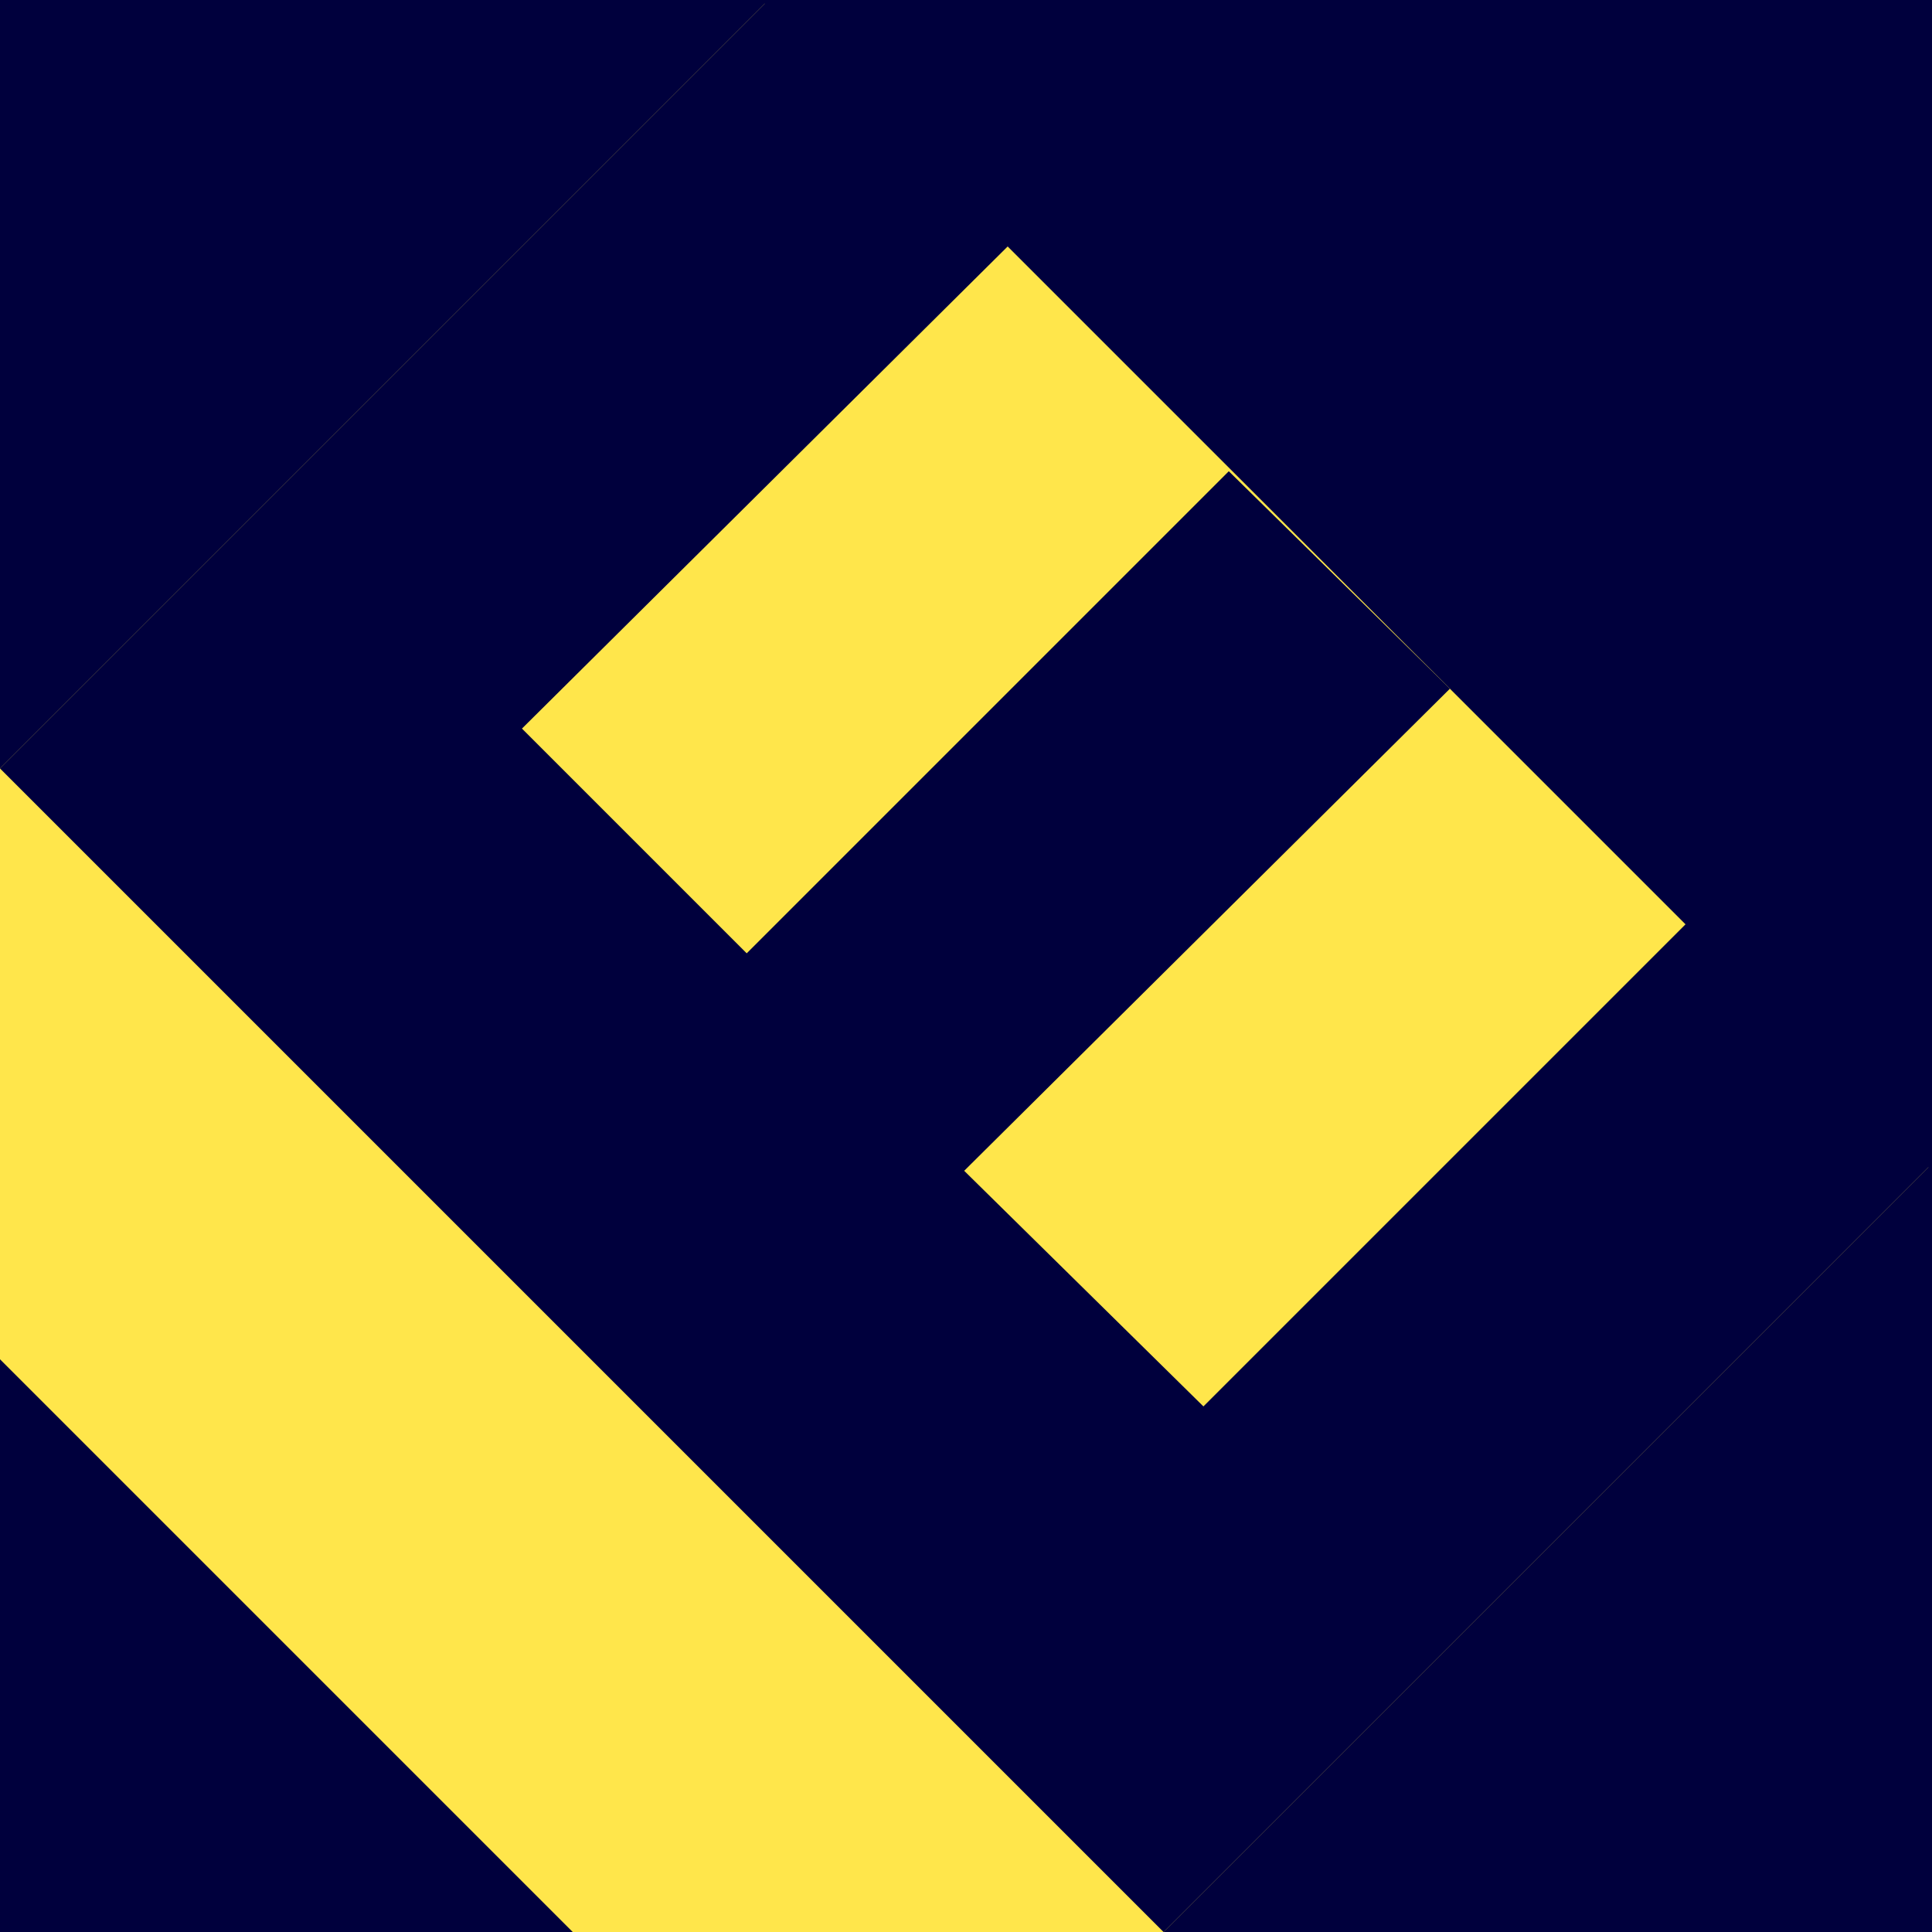
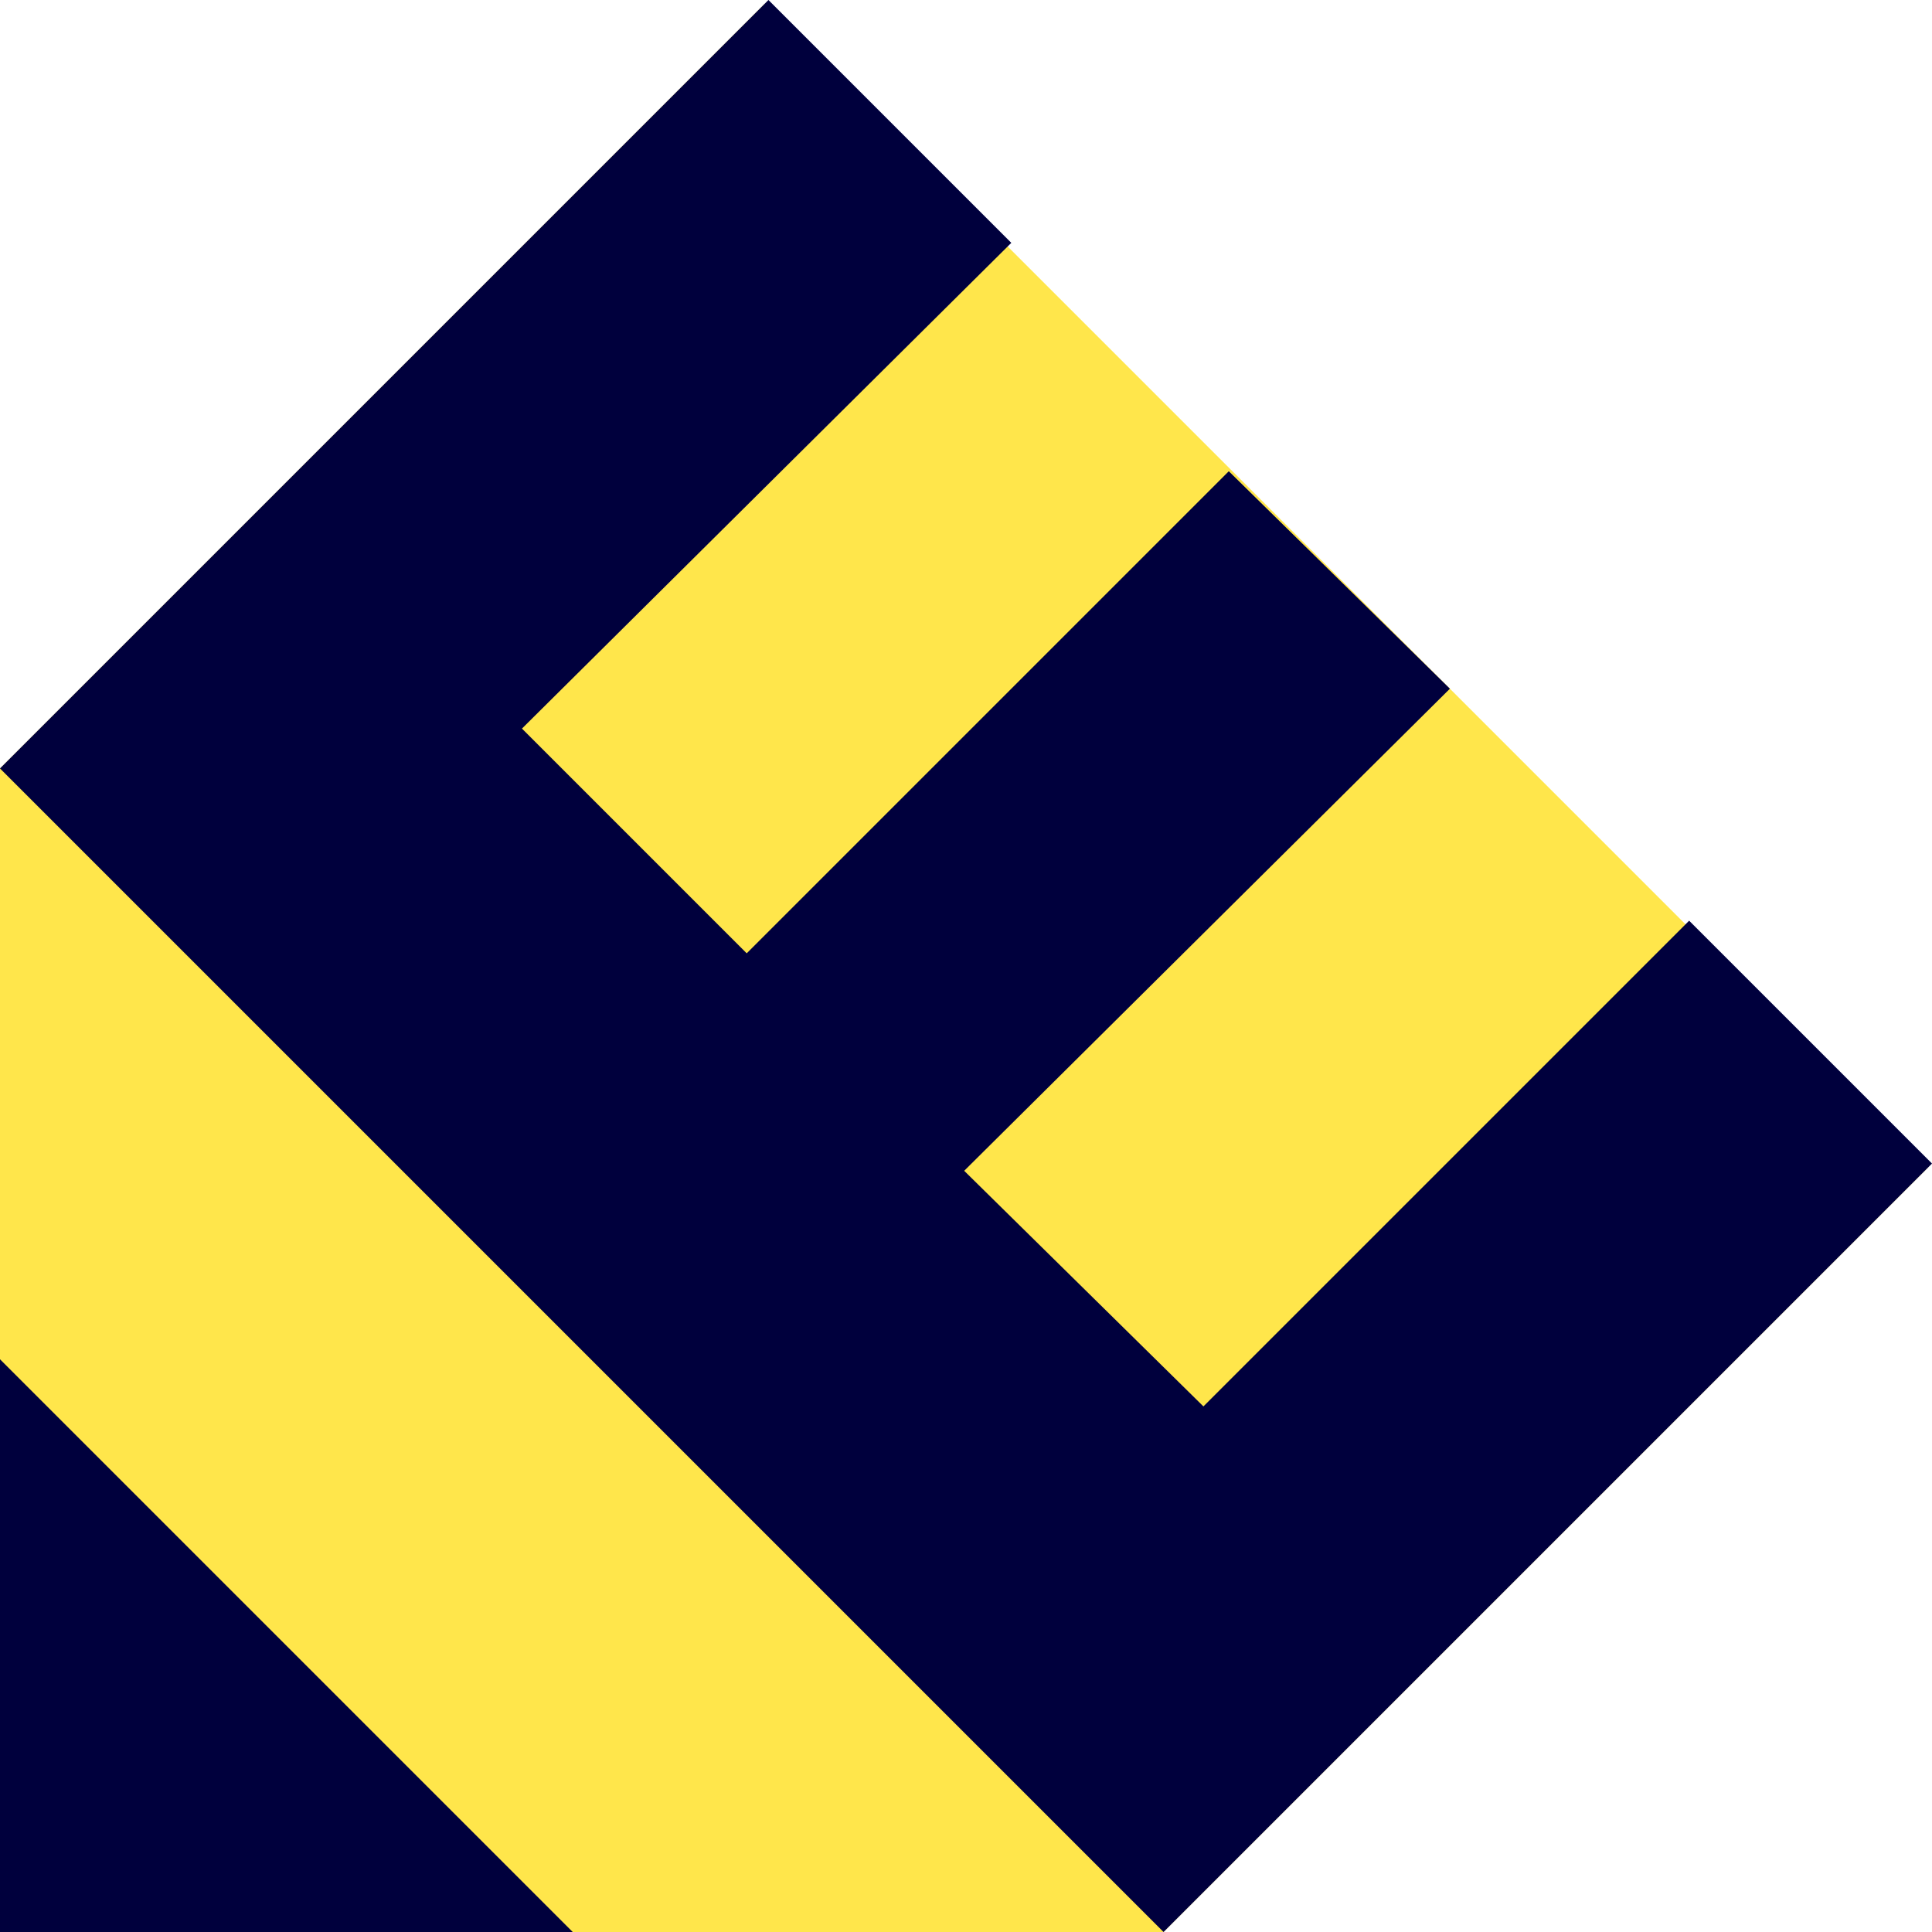
<svg xmlns="http://www.w3.org/2000/svg" viewBox="0 0 53.3 53.3">
-   <rect width="53.3" height="53.3" fill="#00003D" />
+   <rect width="53.3" height="53.3" fill="#FFFFFF" />
  <polygon points="32.1 53.3 0 53.3 0 21.2 21.1 0.1 53.2 32.2 32.1 53.3" fill="#FFE64B" />
  <polygon points="15.8 53.3 0 53.3 0 37.5" fill="#00003D" />
  <polygon points="46.6 25.4 33.2 38.8 26.6 32.3 40 19 33.9 13 20.6 26.3 14.4 20.1 27.9 6.7 21.2 0 0 21.2 32.1 53.3 53.3 32.1 46.6 25.4" fill="#00003D" />
</svg>
